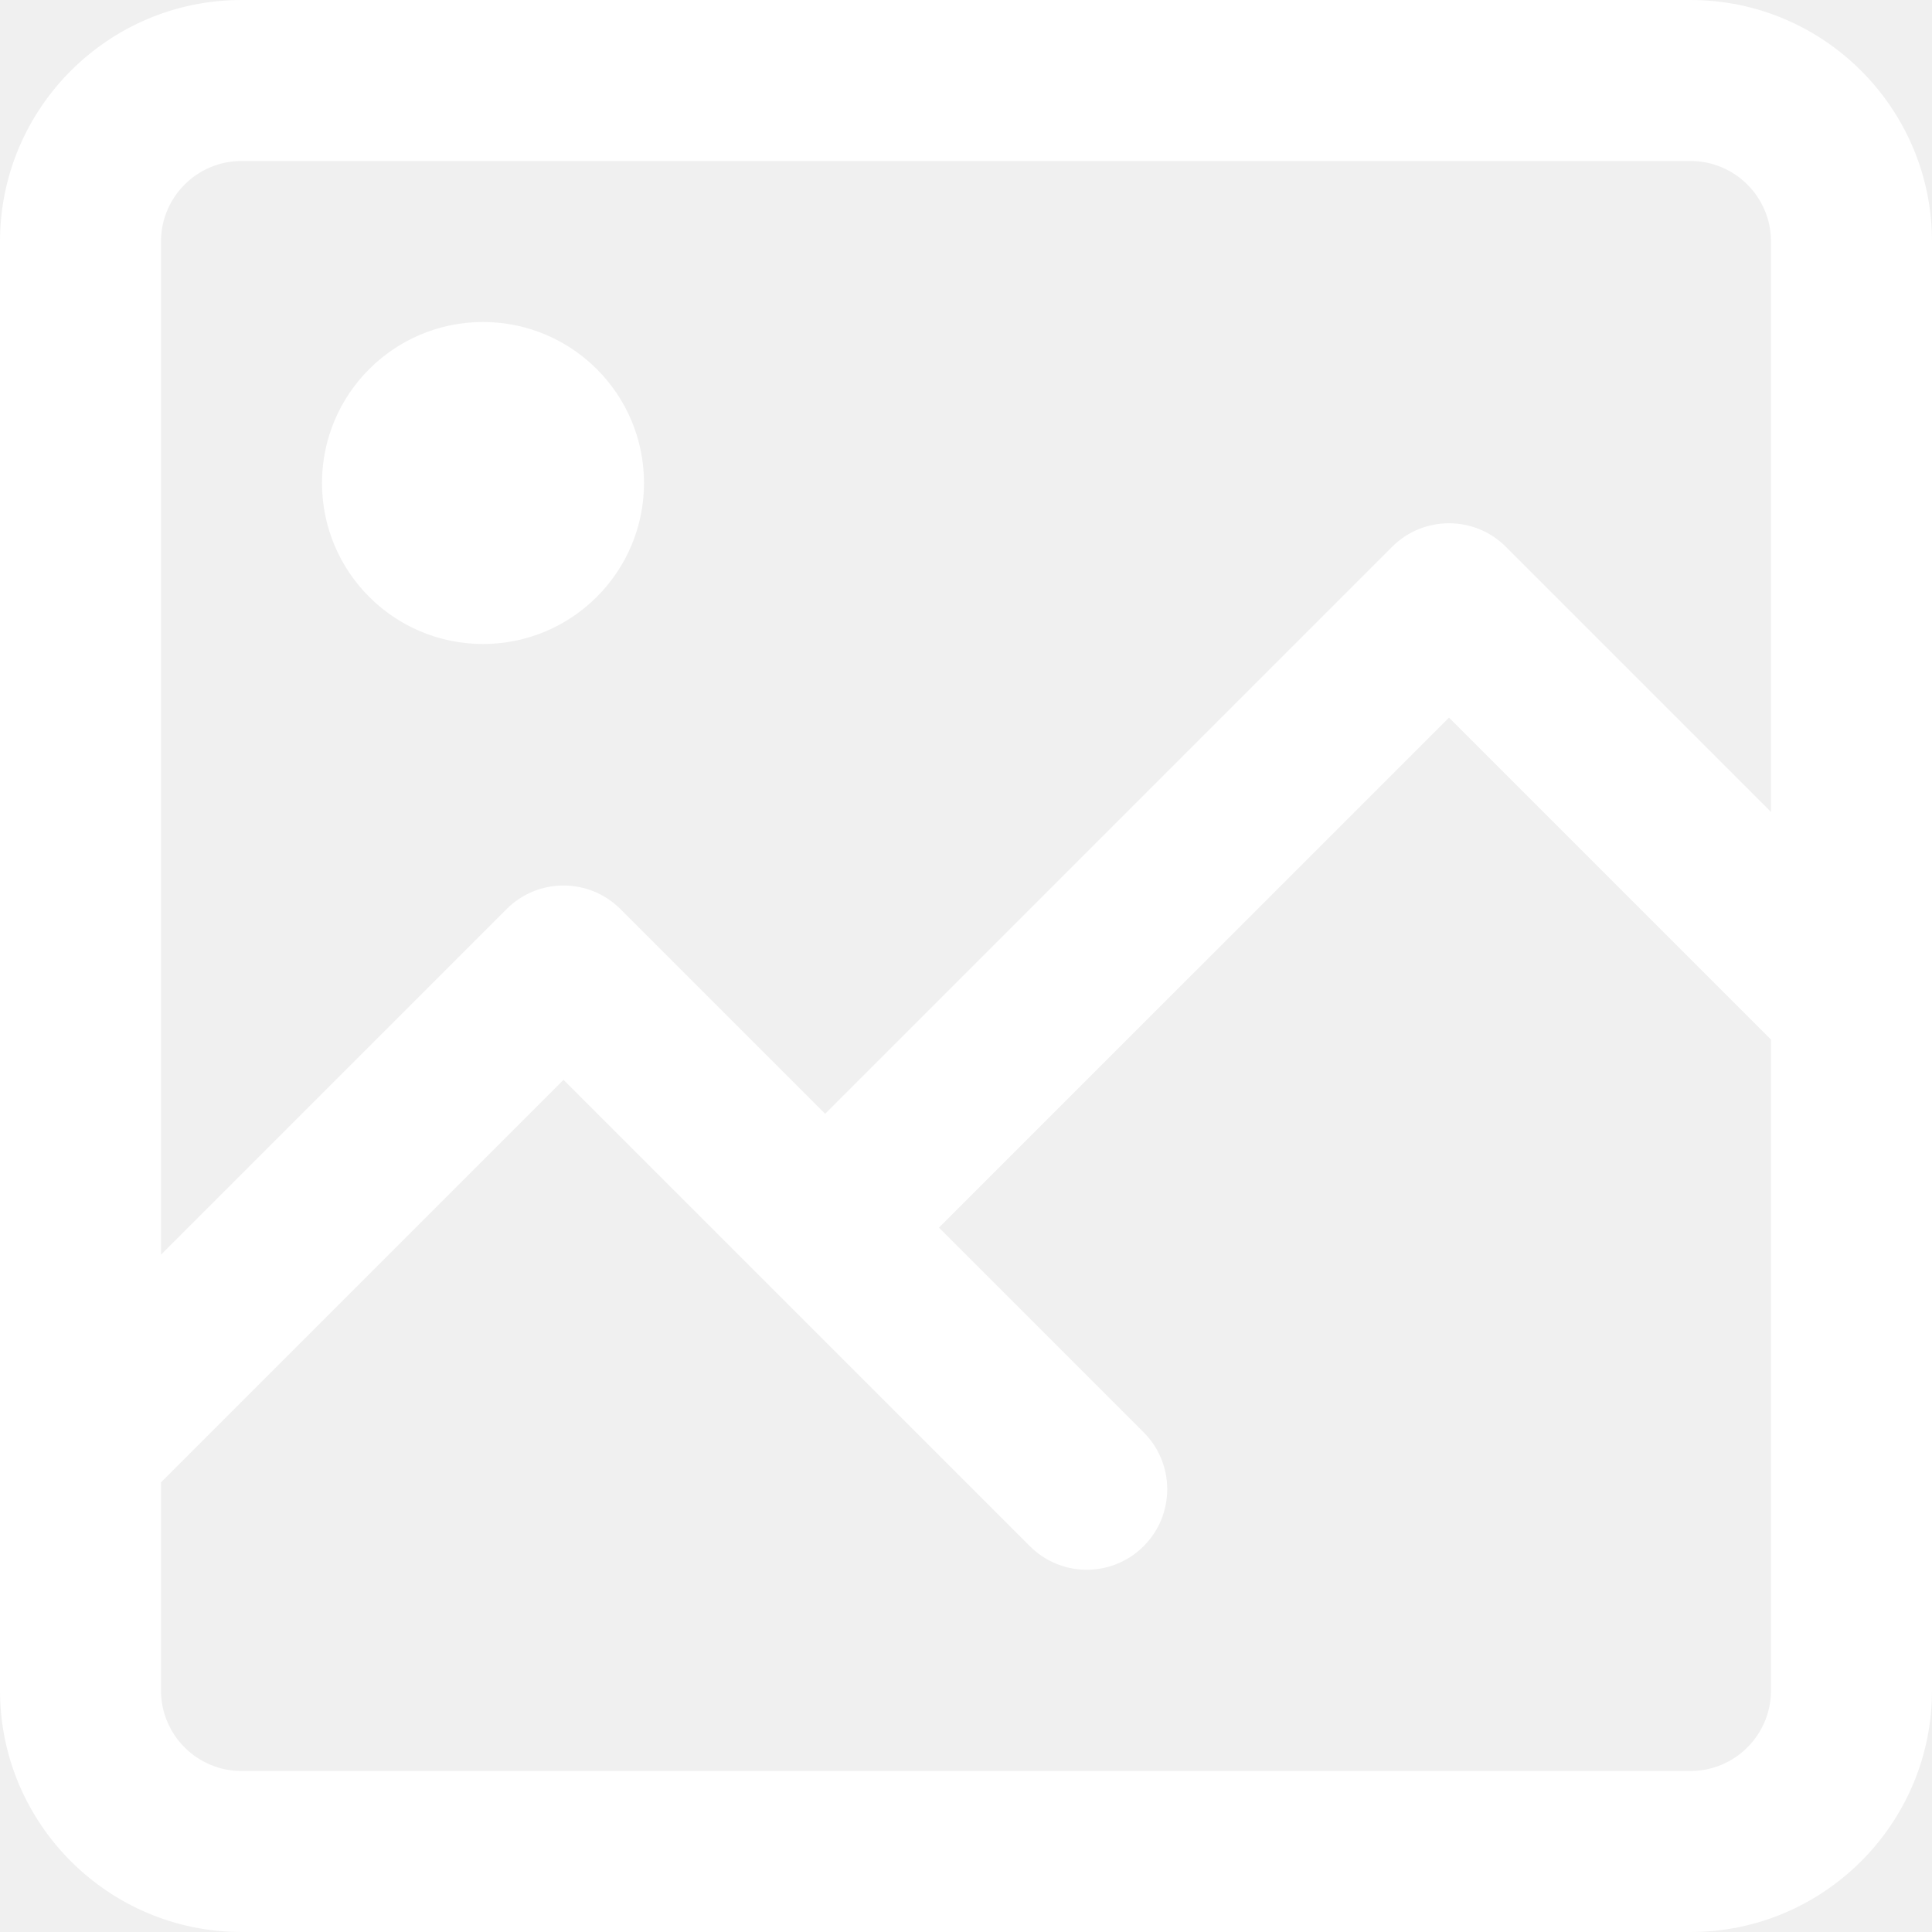
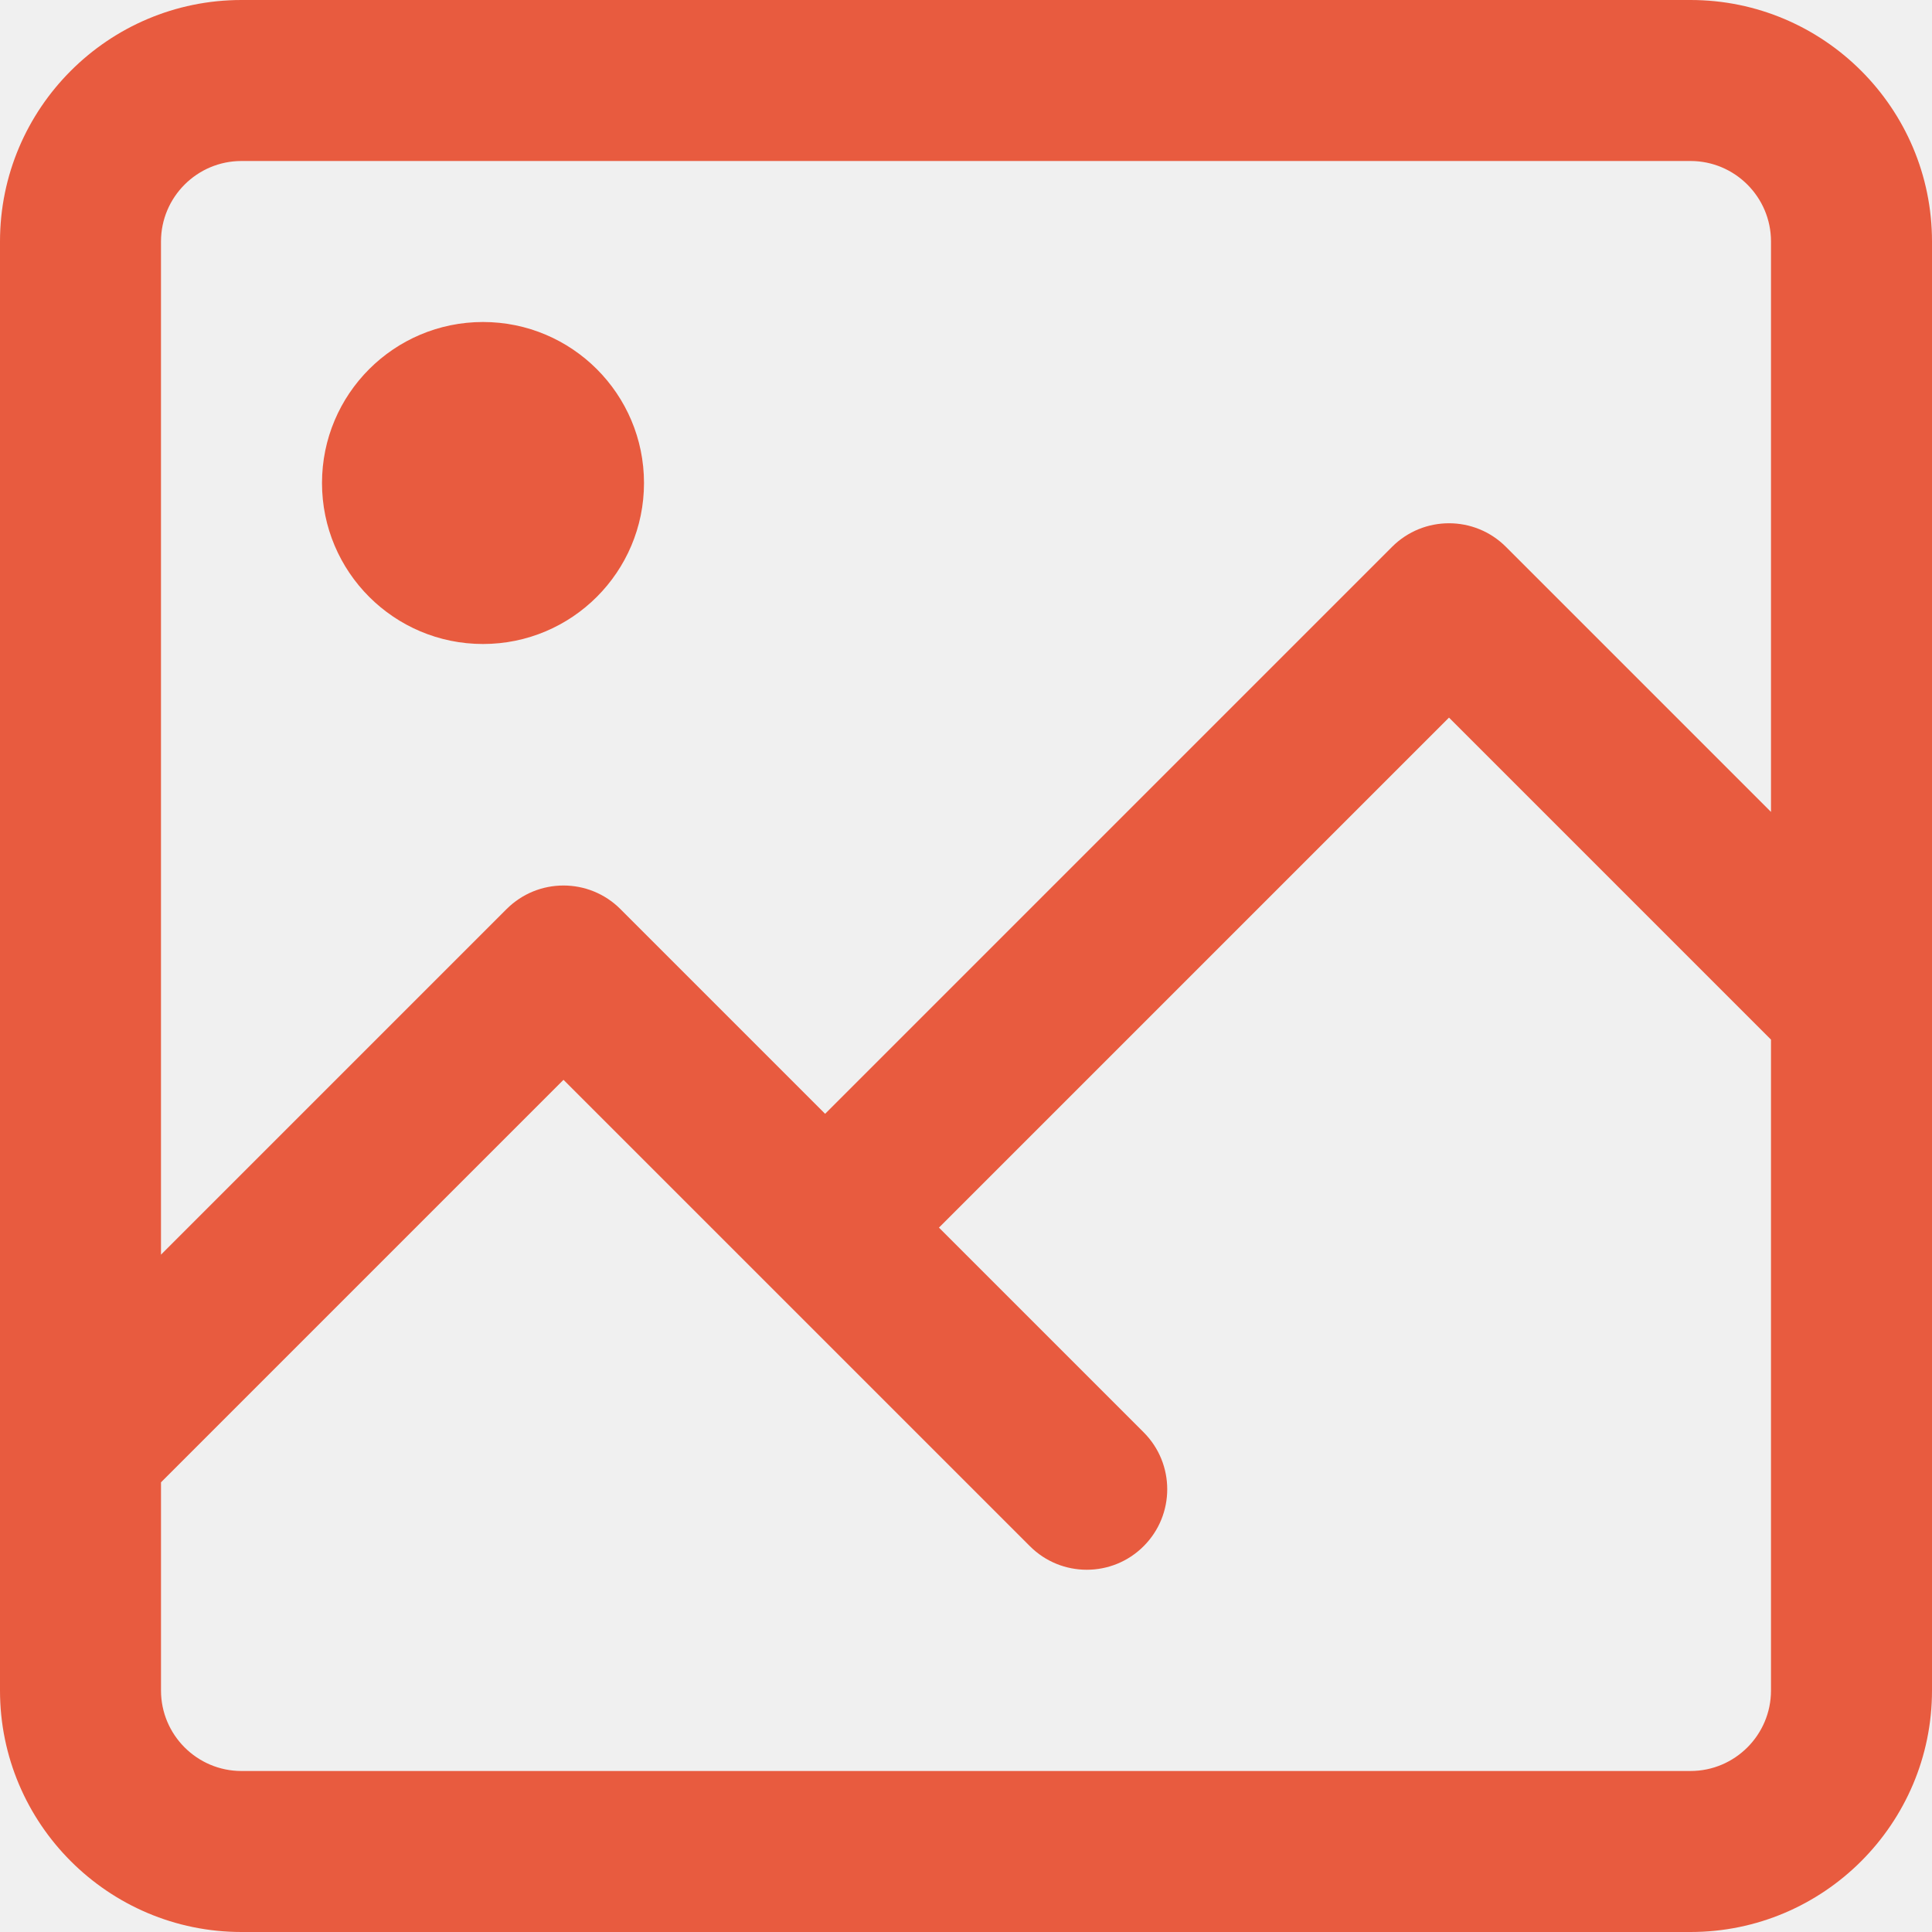
- <svg xmlns="http://www.w3.org/2000/svg" fill="white" height="384pt" viewBox="0 0 384 384" width="384pt">
+ <svg xmlns="http://www.w3.org/2000/svg" fill="#e85b3f" height="384pt" viewBox="0 0 384 384" width="384pt">
  <path d="m336 0h-288c-26.473 0-48 21.527-48 48v288c0 26.473 21.527 48 48 48h288c26.473 0 48-21.527 48-48v-288c0-26.473-21.527-48-48-48zm-288 32h288c8.824 0 16 7.176 16 16v113.375l-52.688-52.688c-6.25-6.246-16.375-6.246-22.625 0l-112.688 112.688-40.688-40.688c-6.25-6.246-16.375-6.246-22.625 0l-68.688 68.688v-201.375c0-8.824 7.176-16 16-16zm288 320h-288c-8.824 0-16-7.176-16-16v-41.375l80-80 92.688 92.68c3.129 3.137 7.215 4.695 11.312 4.695s8.184-1.559 11.312-4.688c6.246-6.25 6.246-16.375 0-22.625l-40.688-40.688 101.375-101.367 64 64v129.367c0 8.824-7.176 16-16 16zm0 0" />
  <path d="m128 96c0 17.672-14.328 32-32 32s-32-14.328-32-32 14.328-32 32-32 32 14.328 32 32zm0 0" />
</svg>
